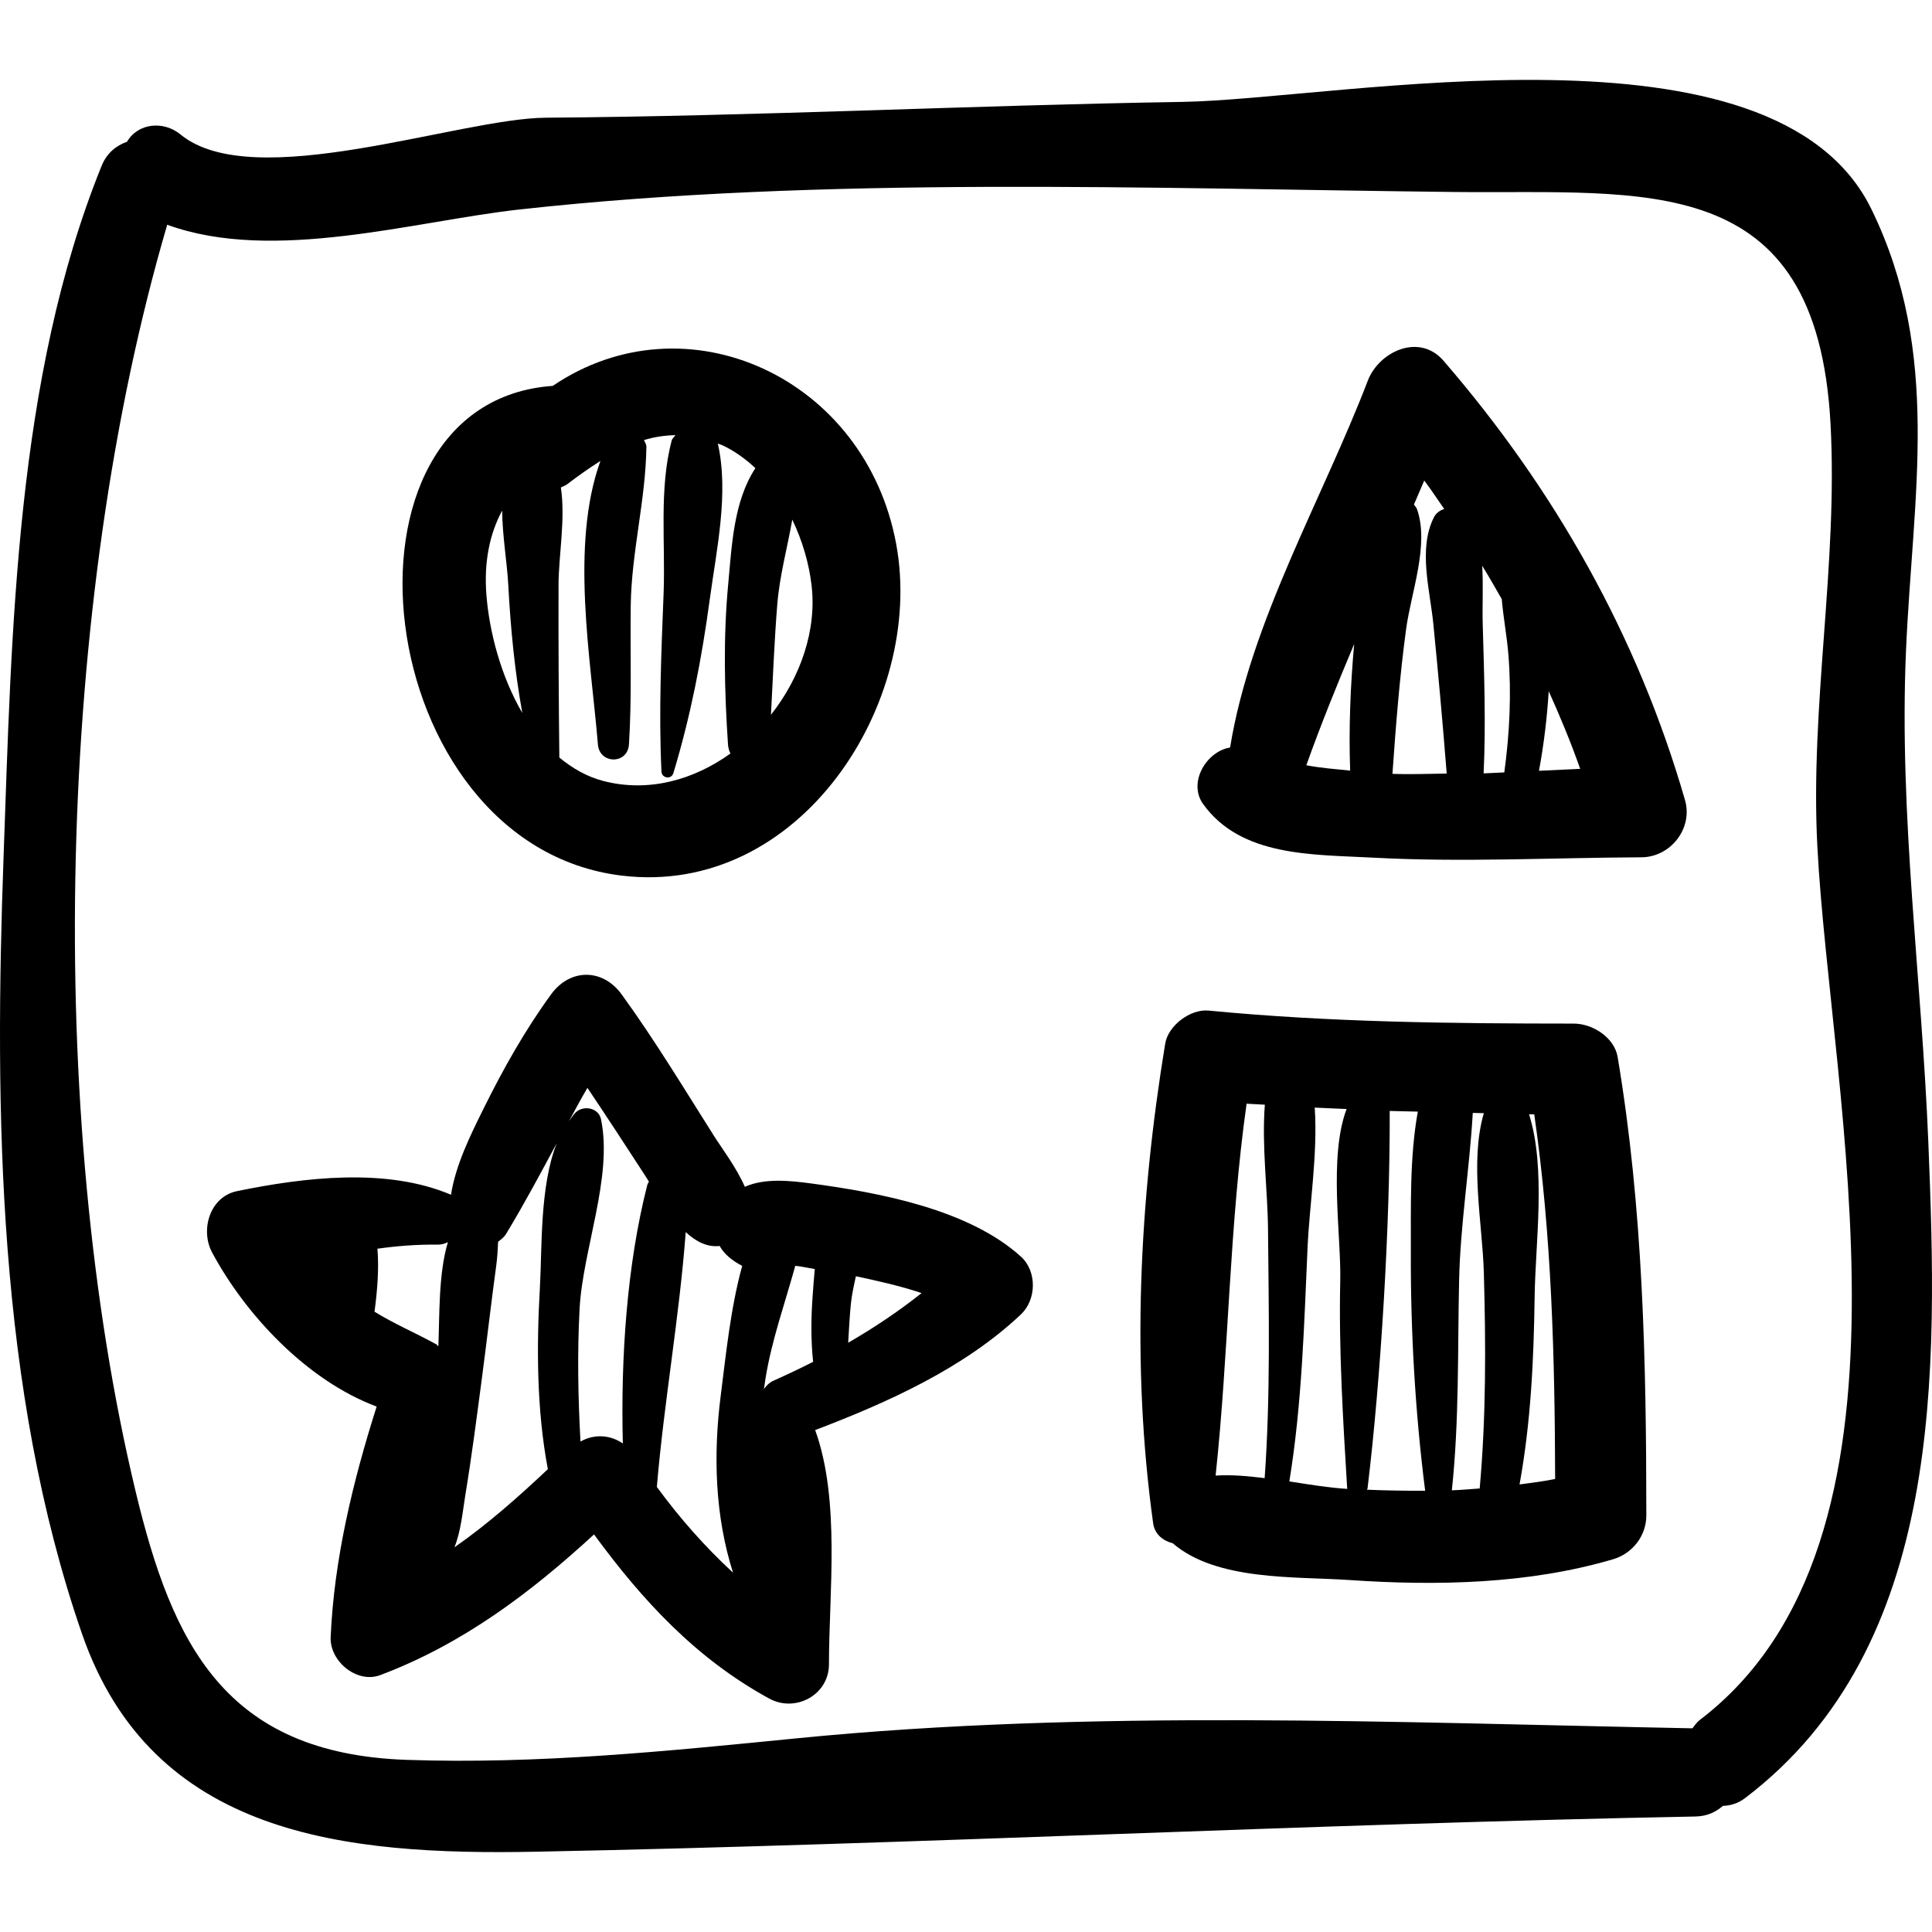
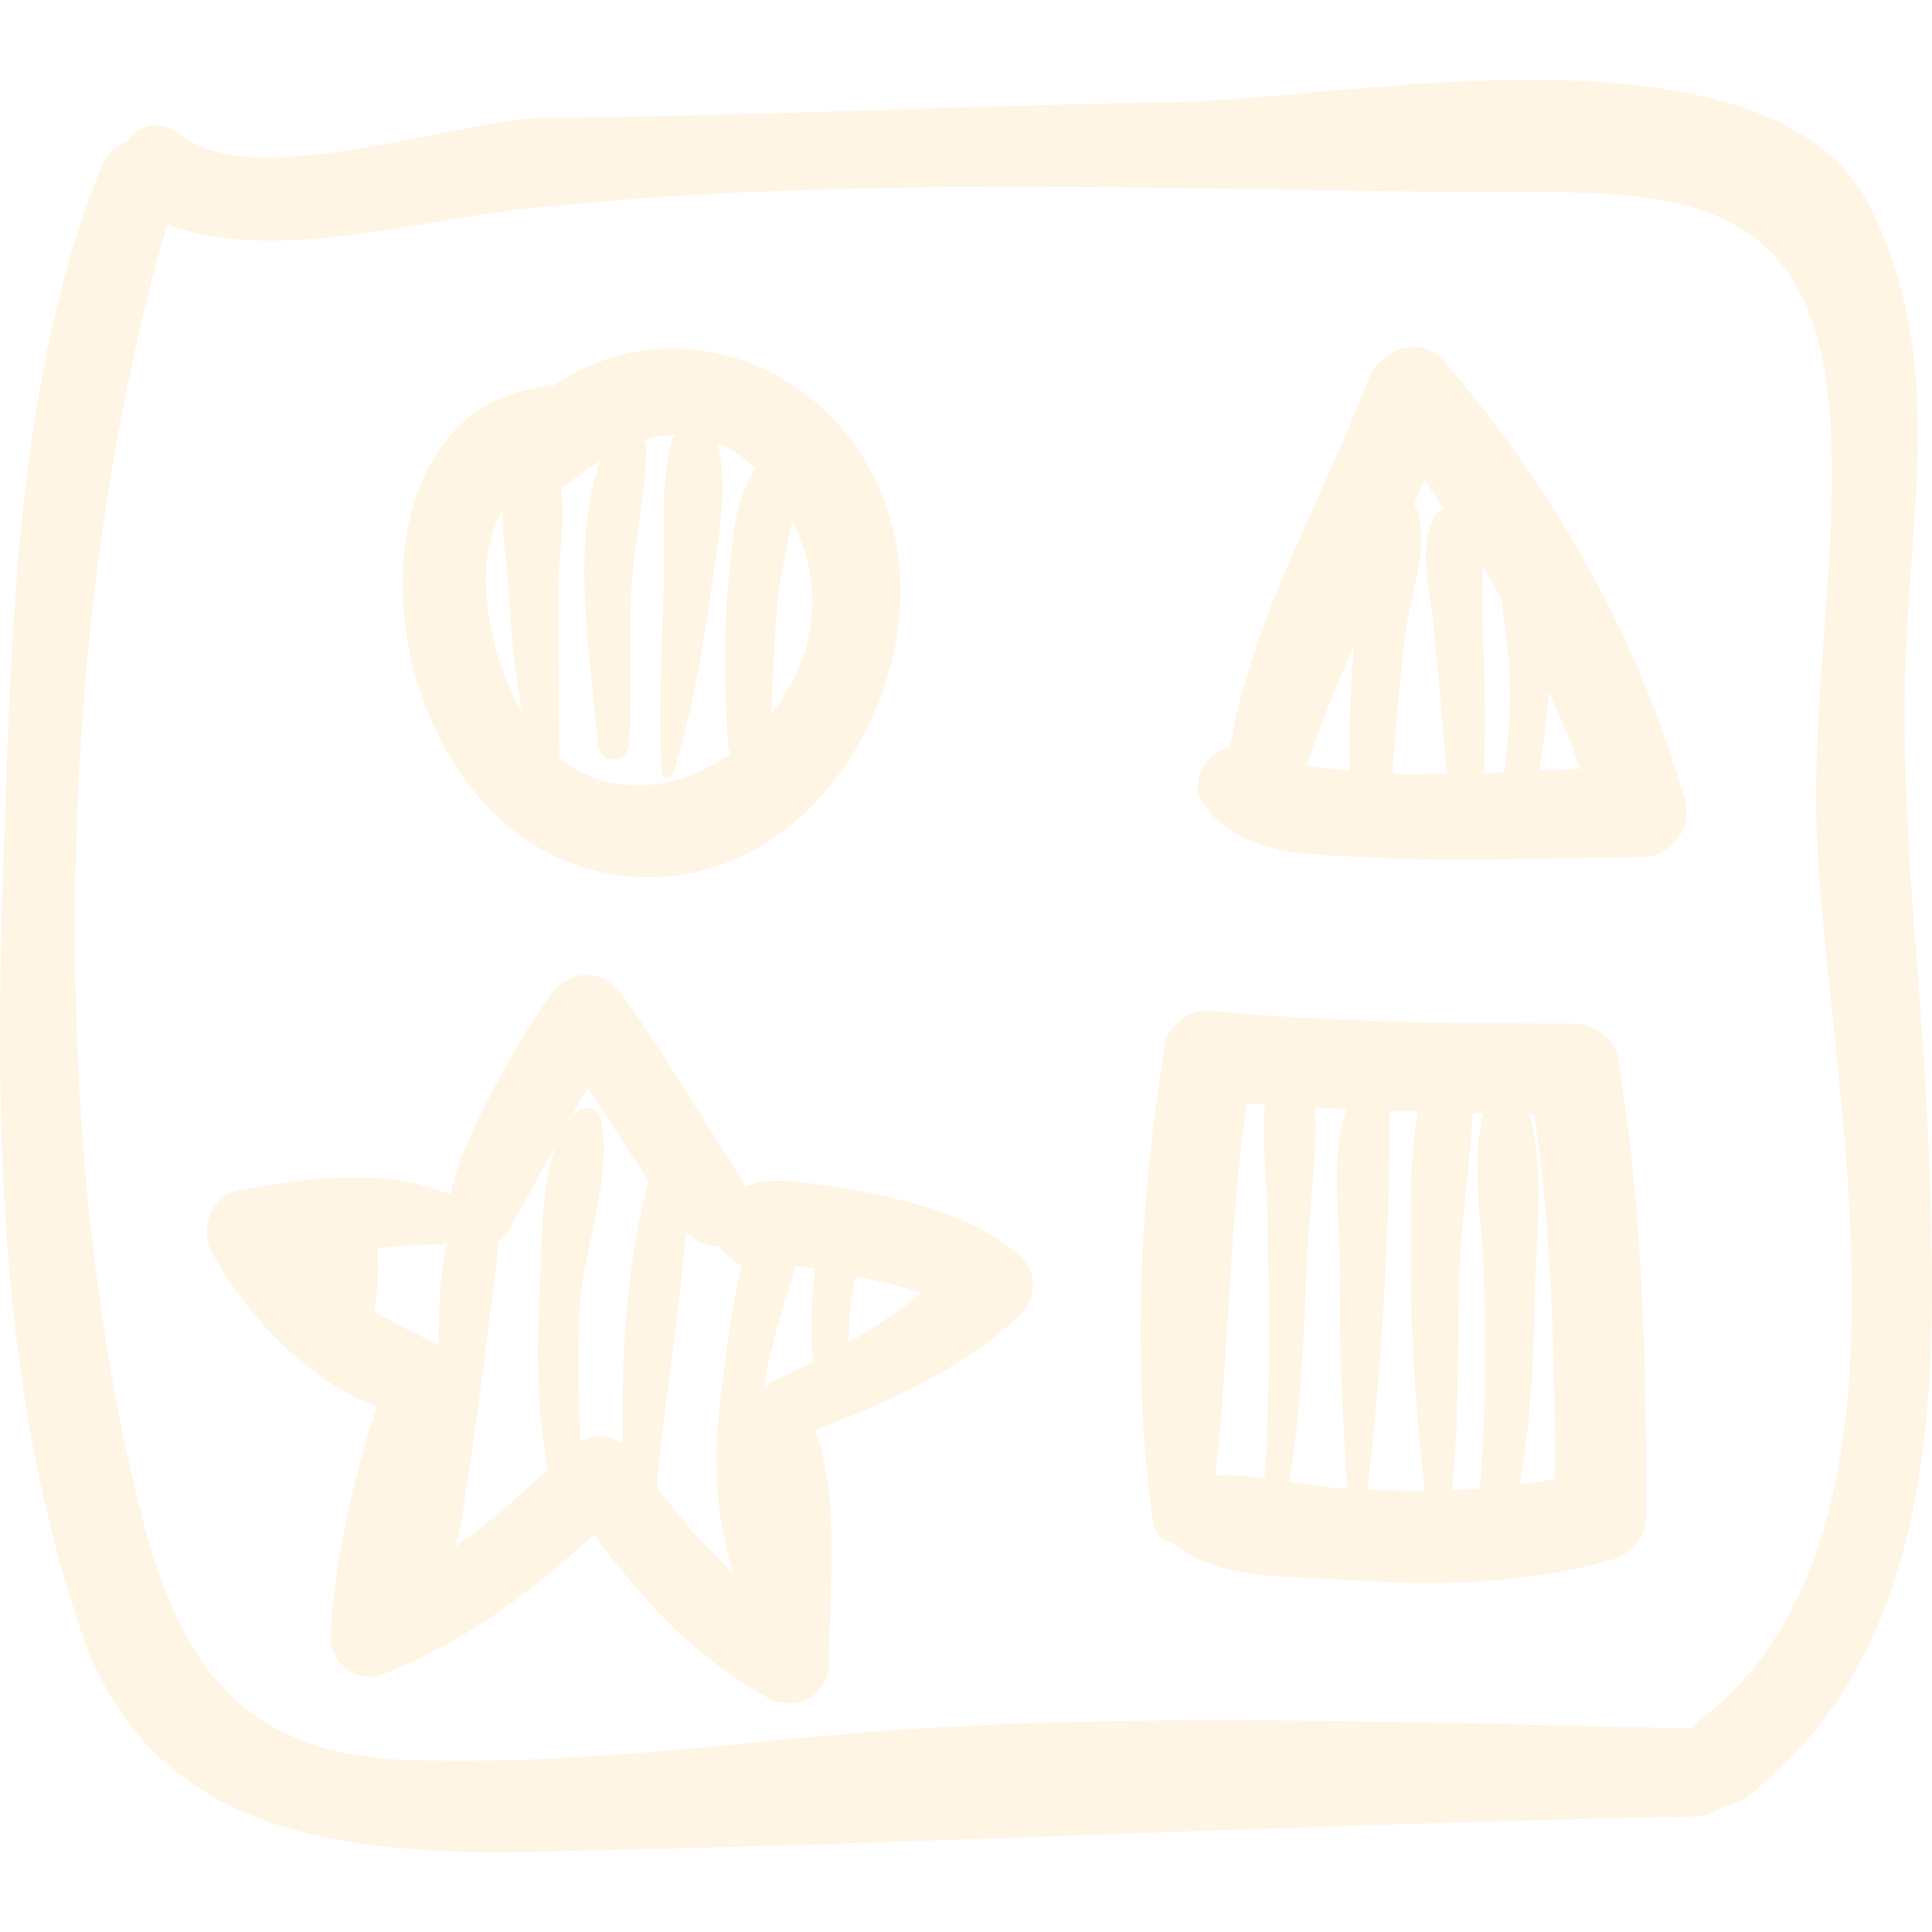
- <svg xmlns="http://www.w3.org/2000/svg" fill="#000000" version="1.1" id="Capa_1" width="800px" height="800px" viewBox="0 0 193.774 193.775" xml:space="preserve">
+ <svg xmlns="http://www.w3.org/2000/svg" fill="#FFF5E5" version="1.1" id="Capa_1" width="800px" height="800px" viewBox="0 0 193.774 193.775" xml:space="preserve">
  <g>
    <g>
      <path d="M193.407,114.58c-0.663-16.451-2.952-32.745-2.244-49.234c0.672-15.659,3.613-29.851-3.462-44.359    c-9.726-19.94-53.167-11.024-69.159-10.766c-21.274,0.343-42.521,1.429-63.801,1.585C46,11.87,25.415,19.498,18.102,13.486    c-1.694-1.393-4.262-1.161-5.364,0.733c-1.064,0.37-2.022,1.121-2.543,2.408c-8.632,21.303-9.02,46.65-9.836,69.265    c-0.926,25.616-0.619,53.466,7.86,77.96c7.033,20.318,26.345,22.243,45.54,21.87c38.688-0.752,77.493-2.788,116.298-3.531    c1.18-0.023,2.055-0.465,2.745-1.065c0.726-0.029,1.479-0.212,2.252-0.802C195.076,165.094,194.328,137.455,193.407,114.58z     M170.485,172.507c-0.324,0.247-0.506,0.555-0.741,0.839c-29.687-0.573-60.219-1.927-89.781,0.998    c-13.087,1.295-25.988,2.616-39.158,2.167c-18.251-0.621-23.532-11.622-27.206-26.935c-9.066-37.786-8.003-88.988,3.172-127.034    c10.636,3.877,24.781-0.366,35.357-1.534c30.456-3.363,63.143-2.091,93.787-1.751c19.104,0.212,36.3-2.389,37.682,23.252    c0.759,14.075-2.06,28.176-1.322,42.369C183.585,110.136,194.1,154.534,170.485,172.507z" />
      <path d="M89.897,54.626c-3.065-16.813-21.11-24.975-34.458-15.923c-23.349,1.651-18.418,46.036,6.901,49.117    C80.271,90.002,92.778,70.423,89.897,54.626z M48.788,59.703c-0.267-3.33,0.324-6.176,1.577-8.493    c0.02,2.548,0.494,5.222,0.611,7.42c0.23,4.329,0.641,8.627,1.408,12.874C50.246,67.837,49.084,63.405,48.788,59.703z     M60.541,78.338c-1.688-0.433-3.142-1.289-4.441-2.359c-0.064-5.783-0.097-11.566-0.08-17.349c0.009-2.9,0.711-6.589,0.233-9.737    c0.222-0.111,0.444-0.182,0.664-0.349c1.081-0.818,2.182-1.604,3.303-2.31c-3.062,8.461-0.942,19.981-0.252,28.434    c0.162,1.994,2.983,2.015,3.113,0c0.298-4.628,0.119-9.271,0.179-13.906c0.07-5.385,1.502-10.614,1.571-15.941    c0.003-0.27-0.148-0.459-0.243-0.68c1.027-0.321,2.084-0.474,3.162-0.496c-0.122,0.19-0.316,0.304-0.38,0.544    c-1.286,4.815-0.62,10.312-0.812,15.286c-0.232,6.017-0.498,11.881-0.216,17.906c0.032,0.684,0.993,0.83,1.195,0.161    c1.749-5.788,2.841-11.454,3.652-17.44c0.675-4.986,1.935-10.64,0.808-15.611c0.16,0.068,0.314,0.096,0.475,0.173    c1.219,0.579,2.31,1.37,3.292,2.29c-2.198,3.355-2.363,7.766-2.732,11.686c-0.5,5.301-0.374,10.722-0.016,16.027    c0.024,0.351,0.115,0.65,0.246,0.909C69.585,78.215,65.079,79.504,60.541,78.338z M77.325,71.69    c0.196-3.7,0.338-7.402,0.636-11.098c0.229-2.833,1.008-5.654,1.503-8.474c1.008,2.1,1.668,4.363,1.929,6.545    C81.942,63.232,80.266,67.961,77.325,71.69z" />
      <path d="M169.001,80.245c-4.742-16.434-13.057-31.144-24.222-44.063c-2.443-2.826-6.478-0.911-7.595,2.005    c-4.55,11.871-11.755,24.13-13.81,36.788c-2.388,0.387-4.244,3.522-2.705,5.668c3.815,5.318,11.044,5.052,17.002,5.375    c8.973,0.487,17.979,0.006,26.956-0.033C167.547,85.971,169.824,83.095,169.001,80.245z M135.417,77.291    c-1.479-0.15-2.972-0.265-4.396-0.538c1.465-4.106,3.107-8.143,4.799-12.16C135.441,68.818,135.266,73.063,135.417,77.291z     M139.658,77.614c0.342-4.859,0.72-9.707,1.374-14.538c0.494-3.648,2.34-8.45,1.092-12c-0.063-0.179-0.201-0.314-0.31-0.47    c0.345-0.804,0.695-1.605,1.035-2.411c0.704,0.928,1.327,1.902,2,2.848c-0.426,0.155-0.812,0.401-1.037,0.852    c-1.593,3.184-0.387,7.283-0.052,10.68c0.494,4.997,0.946,10.003,1.34,15.011C143.282,77.61,141.456,77.682,139.658,77.614z     M148.712,62.575c-0.052-1.828,0.068-3.86-0.051-5.831c0.682,1.099,1.317,2.224,1.961,3.345c0.156,1.845,0.514,3.691,0.665,5.559    c0.318,3.931,0.125,7.914-0.41,11.822c-0.7,0.03-1.37,0.072-2.074,0.097C149.038,72.576,148.853,67.567,148.712,62.575z     M154.355,77.308c0.491-2.642,0.811-5.302,0.977-7.984c1.146,2.549,2.225,5.133,3.156,7.791    C157.146,77.181,155.732,77.239,154.355,77.308z" />
      <path d="M162.245,106.013c-0.332-1.974-2.528-3.348-4.399-3.349c-12.235-0.005-24.44-0.125-36.629-1.305    c-1.821-0.176-4.05,1.493-4.35,3.311c-2.6,15.801-3.417,32.215-1.21,48.11c0.151,1.095,0.981,1.755,1.962,2.003    c4.397,3.792,12.27,3.32,17.685,3.688c8.79,0.599,17.965,0.421,26.468-2.076c1.952-0.573,3.351-2.344,3.35-4.399    C165.116,136.58,164.806,121.25,162.245,106.013z M126.841,148.254c-1.669-0.209-3.331-0.36-4.919-0.257    c1.33-12.41,1.359-24.914,3.108-37.303c0.609,0.052,1.221,0.058,1.831,0.105c-0.324,4.121,0.281,8.567,0.317,12.471    C127.255,131.564,127.434,139.968,126.841,148.254z M129.317,148.582c1.267-7.74,1.478-15.656,1.829-23.474    c0.195-4.314,1.027-9.386,0.718-14.019c1.065,0.062,2.132,0.089,3.197,0.143c-1.823,4.8-0.535,12.779-0.637,17.205    c-0.159,6.981,0.293,14.228,0.694,20.846c0.001,0.021,0.019,0.028,0.021,0.049C133.31,149.224,131.33,148.896,129.317,148.582z     M137.093,149.414c0.013-0.052,0.061-0.074,0.067-0.131c1.343-11.085,2.271-26.556,2.223-37.858    c0.939,0.037,1.881,0.034,2.82,0.067c-0.831,4.605-0.682,9.5-0.699,14.081c-0.031,7.967,0.434,16.036,1.435,23.948    C140.99,149.526,139.04,149.496,137.093,149.414z M146.344,128.424c0.122-5.59,1.054-11.224,1.371-16.802    c0.37,0.008,0.74,0.016,1.11,0.026c-1.431,4.892-0.141,11.066,0,15.998c0.204,7.184,0.23,14.462-0.416,21.644    c-0.932,0.063-1.859,0.155-2.793,0.186C146.362,142.484,146.191,135.45,146.344,128.424z M152.405,148.886    c1.13-6.193,1.428-12.477,1.514-18.808c0.075-5.48,1.163-12.844-0.559-18.321c0.174,0.002,0.348,0.013,0.522,0.013    c1.748,12.115,2.062,24.335,2.094,36.566C154.795,148.583,153.599,148.727,152.405,148.886z" />
      <path d="M102.401,126.042c-5.228-4.748-14.208-6.423-20.969-7.335c-2.221-0.299-4.714-0.56-6.727,0.324    c-0.856-1.953-2.325-3.888-3.079-5.078c-3.025-4.779-5.955-9.641-9.28-14.221c-1.901-2.618-5.174-2.615-7.075,0    c-2.627,3.612-4.796,7.467-6.774,11.466c-1.295,2.619-2.79,5.614-3.265,8.632c-6.463-2.75-14.75-1.74-21.454-0.364    c-2.751,0.565-3.71,3.906-2.504,6.156c3.319,6.191,9.468,12.827,16.503,15.454c-2.379,7.473-4.275,15.315-4.613,23.131    c-0.104,2.404,2.625,4.688,4.985,3.798c8.246-3.108,15.056-8.243,21.43-14.107c4.823,6.584,10.2,12.438,17.569,16.463    c2.629,1.436,5.995-0.354,5.994-3.44c-0.003-7.096,1.164-16.455-1.384-23.488c7.332-2.793,14.934-6.215,20.643-11.606    C103.965,130.347,104.018,127.509,102.401,126.042z M43.966,135.039c-0.077-0.051-0.099-0.145-0.181-0.191    c-2.1-1.162-4.221-2.05-6.224-3.287c0.283-2.097,0.461-4.3,0.294-6.319c1.952-0.27,3.943-0.435,6.033-0.408    c0.378,0.005,0.723-0.091,1.036-0.25C43.967,127.751,44.092,131.99,43.966,135.039z M54.948,147.354    c-2.977,2.804-6.038,5.517-9.371,7.84c0.656-1.607,0.83-3.63,1.079-5.144c0.658-3.985,1.173-7.997,1.701-12.003    c0.486-3.693,0.908-7.396,1.411-11.087c0.111-0.814,0.156-1.608,0.191-2.417c0.286-0.225,0.584-0.429,0.804-0.792    c1.807-2.981,3.436-6.037,5.075-9.084c-1.71,4.323-1.463,10.527-1.685,14.414C53.809,135.079,53.819,141.363,54.948,147.354z     M64.915,118.875c-2.045,8.011-2.665,17.325-2.447,25.902c-1.25-0.864-2.87-0.982-4.247-0.191    c-0.245-4.417-0.325-8.837-0.093-13.279c0.31-5.944,3.36-13.286,2.149-19.058c-0.241-1.147-1.766-1.431-2.542-0.671    c-0.261,0.255-0.455,0.586-0.677,0.886c0.617-1.119,1.204-2.254,1.859-3.354c1.975,2.935,3.904,5.902,5.83,8.864    c0.104,0.161,0.225,0.359,0.339,0.542C65.029,118.635,64.951,118.734,64.915,118.875z M73.521,157.736    c-2.803-2.587-5.325-5.443-7.641-8.597c0.711-8.476,2.264-17.064,2.895-25.562c1.01,0.934,2.145,1.538,3.404,1.393    c0.481,0.866,1.324,1.507,2.261,1.995c-1.18,4.283-1.634,8.96-2.152,13C71.525,145.92,71.708,152.049,73.521,157.736z     M77.599,138.47c-0.455,0.203-0.744,0.515-0.979,0.854c0.058-0.38,0.108-0.76,0.17-1.14c0.62-3.8,1.946-7.499,2.976-11.226    c0.658,0.063,1.301,0.221,1.955,0.323c-0.09,0.909-0.151,1.818-0.214,2.681c-0.16,2.176-0.19,4.445,0.048,6.626    C80.268,137.242,78.951,137.868,77.599,138.47z M85.071,134.673c0.077-1.293,0.138-2.588,0.267-3.876    c0.092-0.923,0.3-1.856,0.506-2.793c1.978,0.423,4.411,0.951,6.589,1.689C90.093,131.551,87.642,133.186,85.071,134.673z" />
    </g>
  </g>
</svg>
